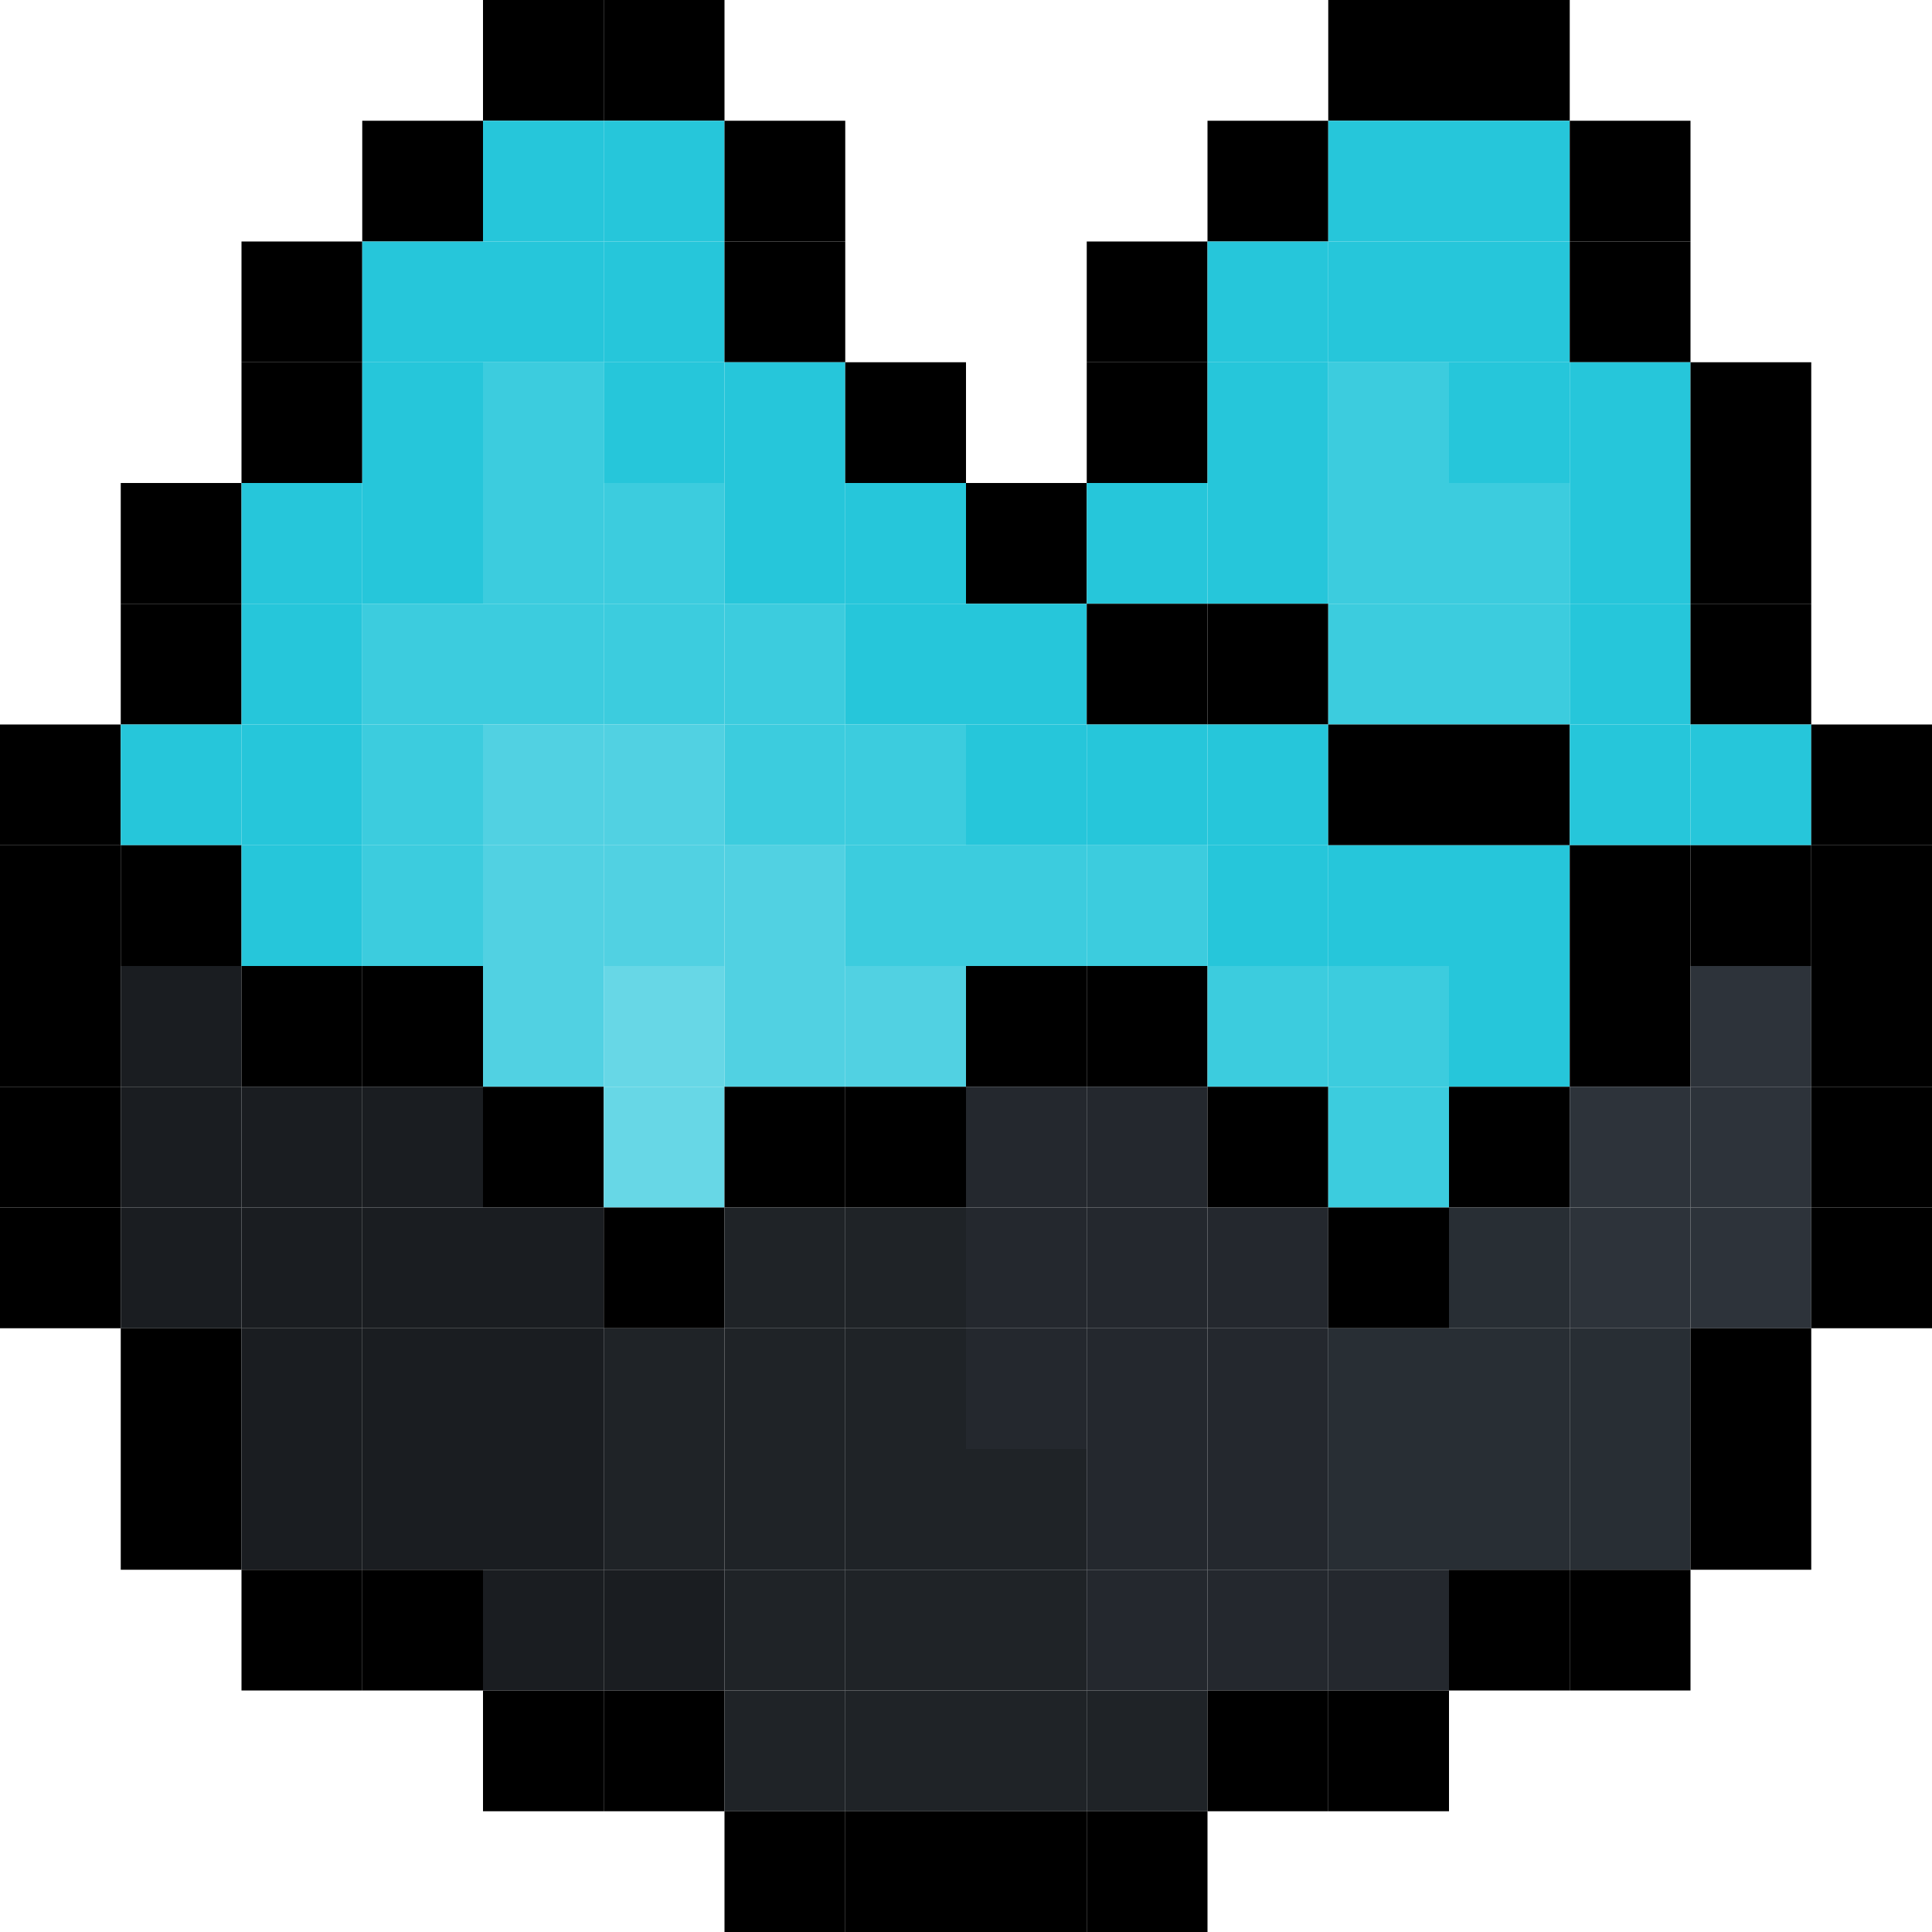
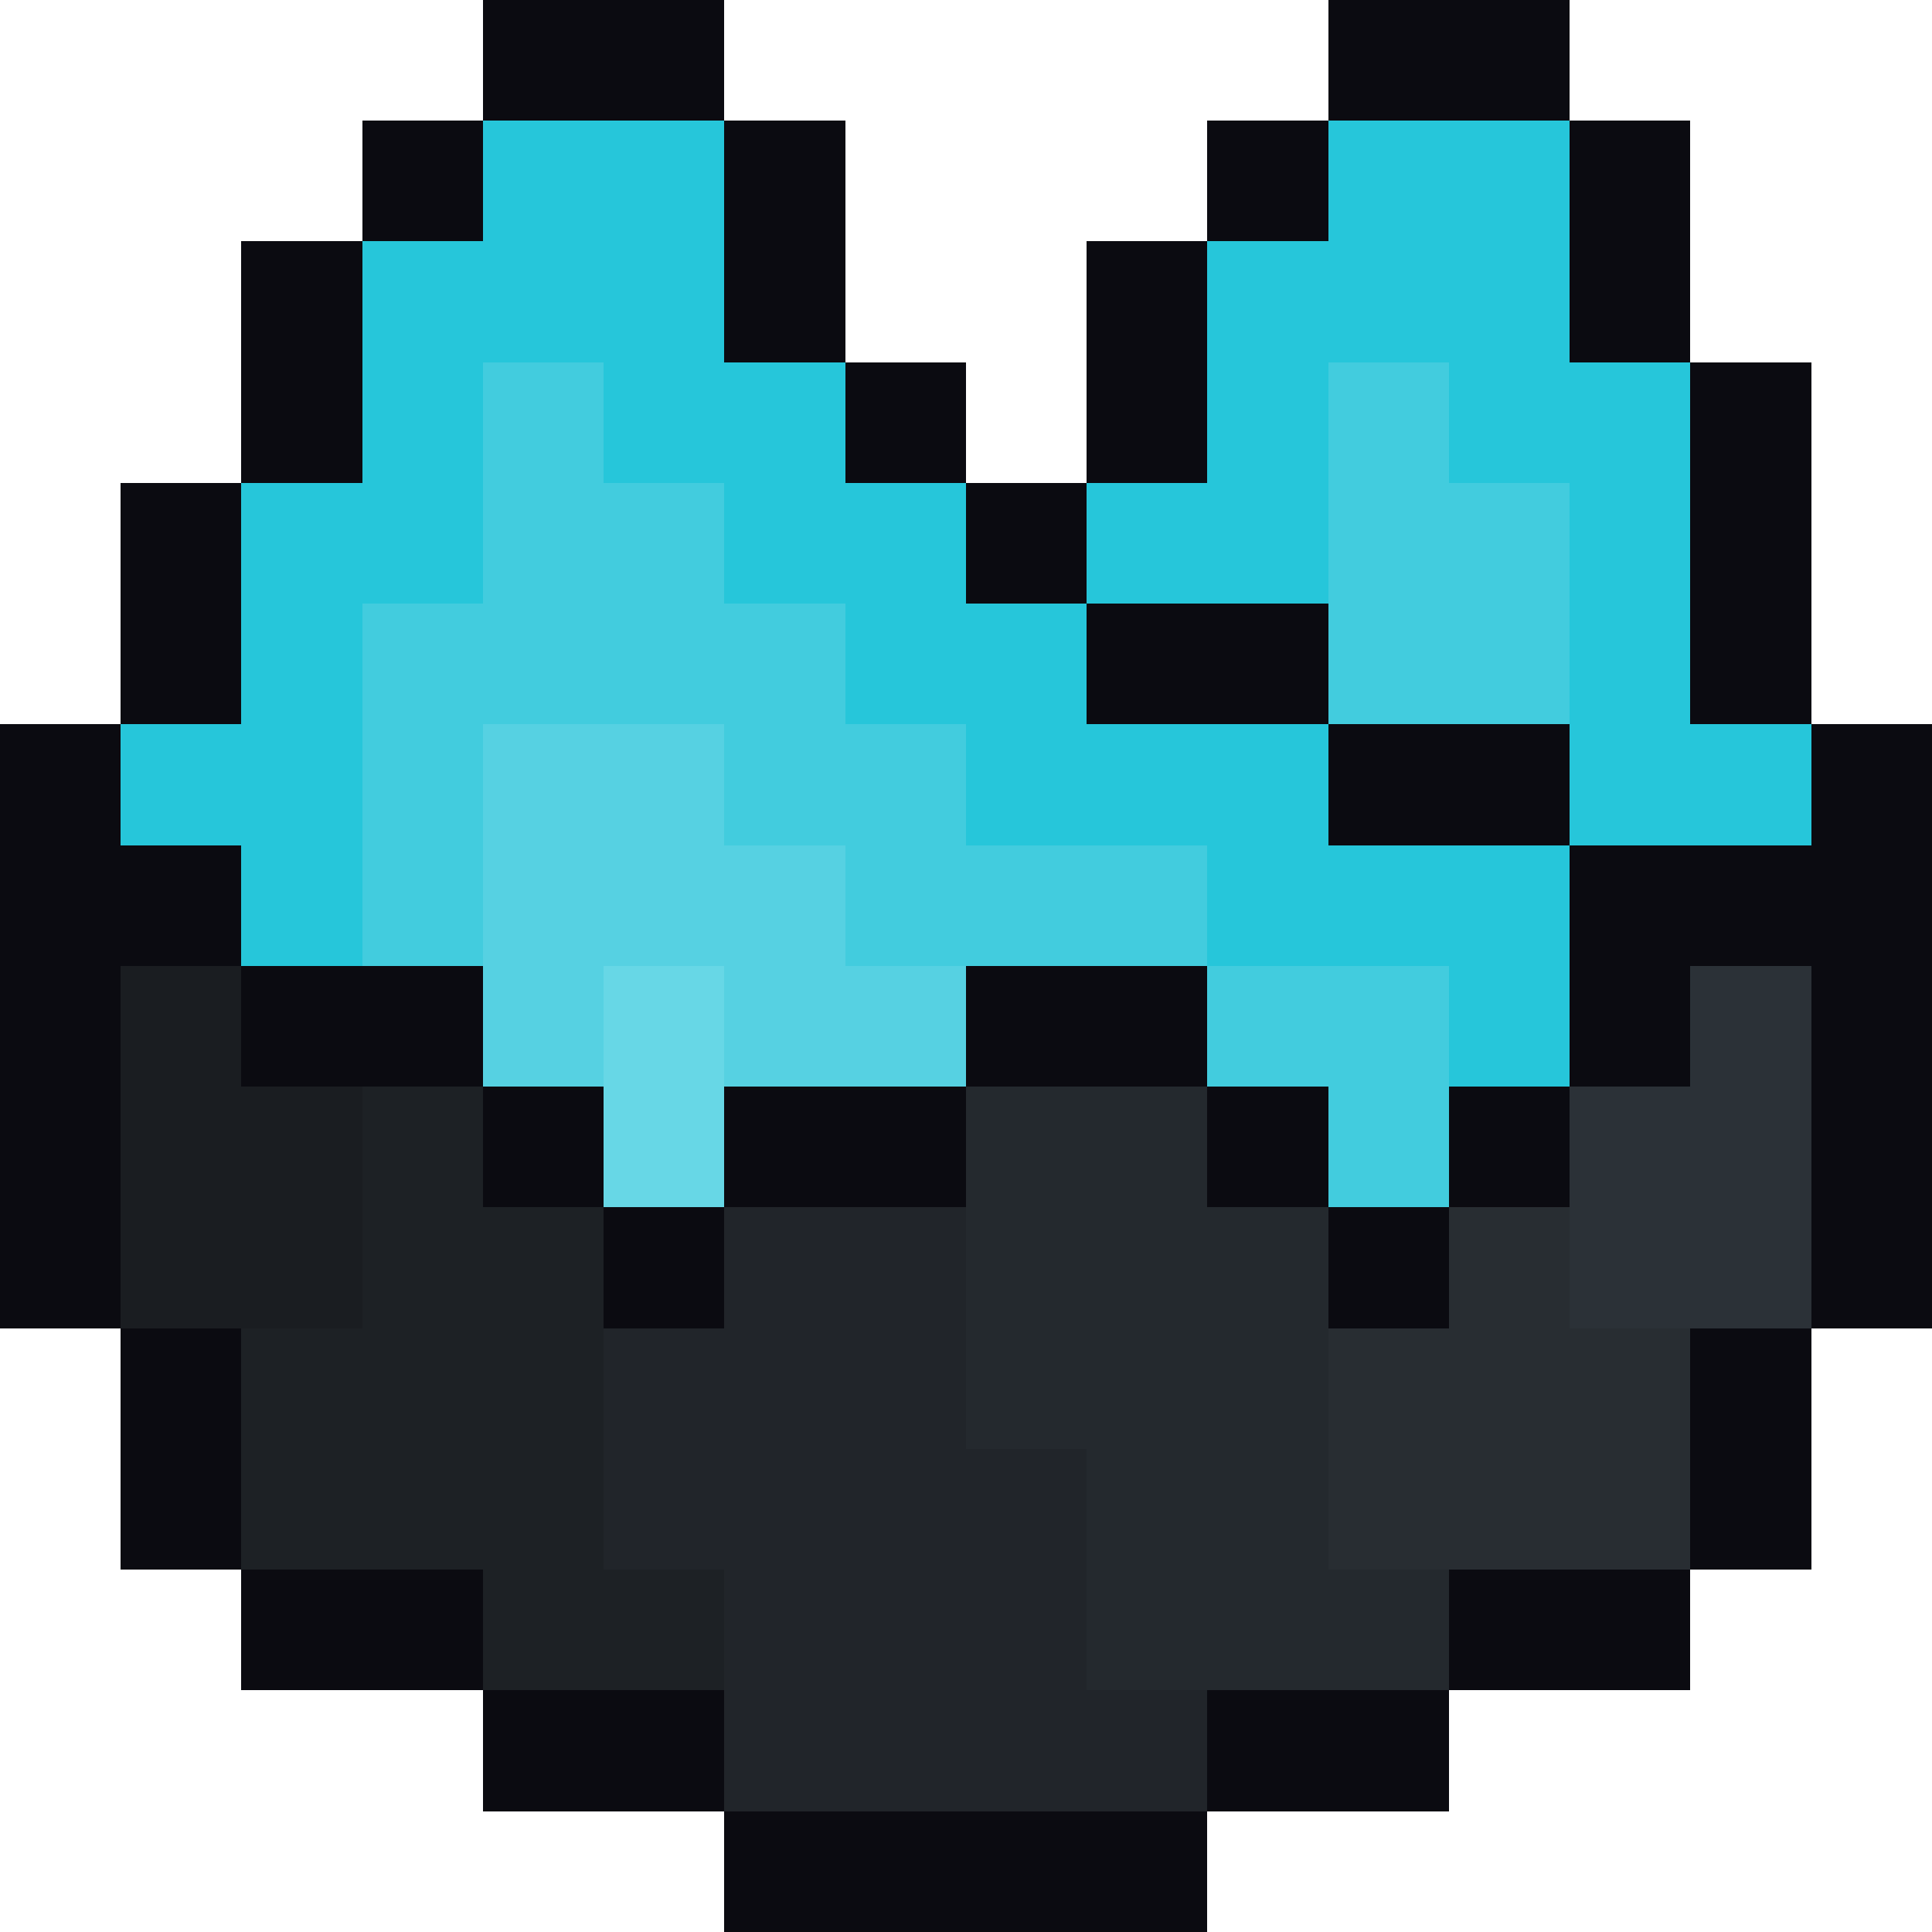
- <svg xmlns="http://www.w3.org/2000/svg" version="1.1" width="16" height="16">
-   <rect x="4" y="0" width="1" height="1" fill="#000000" />
-   <rect x="5" y="0" width="1" height="1" fill="#000000" />
-   <rect x="11" y="0" width="1" height="1" fill="#000000" />
-   <rect x="12" y="0" width="1" height="1" fill="#000000" />
-   <rect x="3" y="1" width="1" height="1" fill="#000000" />
-   <rect x="4" y="1" width="1" height="1" fill="#26C6DA" />
-   <rect x="5" y="1" width="1" height="1" fill="#26C6DA" />
-   <rect x="6" y="1" width="1" height="1" fill="#000000" />
-   <rect x="10" y="1" width="1" height="1" fill="#000000" />
-   <rect x="11" y="1" width="1" height="1" fill="#26C6DA" />
-   <rect x="12" y="1" width="1" height="1" fill="#26C6DA" />
-   <rect x="13" y="1" width="1" height="1" fill="#000000" />
-   <rect x="2" y="2" width="1" height="1" fill="#000000" />
-   <rect x="3" y="2" width="1" height="1" fill="#26C6DA" />
-   <rect x="4" y="2" width="1" height="1" fill="#26C6DA" />
-   <rect x="5" y="2" width="1" height="1" fill="#26C6DA" />
-   <rect x="6" y="2" width="1" height="1" fill="#000000" />
-   <rect x="9" y="2" width="1" height="1" fill="#000000" />
-   <rect x="10" y="2" width="1" height="1" fill="#26C6DA" />
-   <rect x="11" y="2" width="1" height="1" fill="#26C6DA" />
-   <rect x="12" y="2" width="1" height="1" fill="#26C6DA" />
-   <rect x="13" y="2" width="1" height="1" fill="#000000" />
-   <rect x="2" y="3" width="1" height="1" fill="#000000" />
-   <rect x="3" y="3" width="1" height="1" fill="#26C6DA" />
-   <rect x="4" y="3" width="1" height="1" fill="#3CCCDE" />
-   <rect x="5" y="3" width="1" height="1" fill="#26C6DA" />
-   <rect x="6" y="3" width="1" height="1" fill="#26C6DA" />
-   <rect x="7" y="3" width="1" height="1" fill="#000000" />
-   <rect x="9" y="3" width="1" height="1" fill="#000000" />
-   <rect x="10" y="3" width="1" height="1" fill="#26C6DA" />
-   <rect x="11" y="3" width="1" height="1" fill="#3CCCDE" />
-   <rect x="12" y="3" width="1" height="1" fill="#26C6DA" />
-   <rect x="13" y="3" width="1" height="1" fill="#26C6DA" />
-   <rect x="14" y="3" width="1" height="1" fill="#000000" />
-   <rect x="1" y="4" width="1" height="1" fill="#000000" />
-   <rect x="2" y="4" width="1" height="1" fill="#26C6DA" />
-   <rect x="3" y="4" width="1" height="1" fill="#26C6DA" />
-   <rect x="4" y="4" width="1" height="1" fill="#3CCCDE" />
-   <rect x="5" y="4" width="1" height="1" fill="#3CCCDE" />
-   <rect x="6" y="4" width="1" height="1" fill="#26C6DA" />
-   <rect x="7" y="4" width="1" height="1" fill="#26C6DA" />
-   <rect x="8" y="4" width="1" height="1" fill="#000000" />
-   <rect x="9" y="4" width="1" height="1" fill="#26C6DA" />
-   <rect x="10" y="4" width="1" height="1" fill="#26C6DA" />
-   <rect x="11" y="4" width="1" height="1" fill="#3CCCDE" />
-   <rect x="12" y="4" width="1" height="1" fill="#3CCCDE" />
-   <rect x="13" y="4" width="1" height="1" fill="#26C6DA" />
-   <rect x="14" y="4" width="1" height="1" fill="#000000" />
-   <rect x="1" y="5" width="1" height="1" fill="#000000" />
-   <rect x="2" y="5" width="1" height="1" fill="#26C6DA" />
-   <rect x="3" y="5" width="1" height="1" fill="#3CCCDE" />
-   <rect x="4" y="5" width="1" height="1" fill="#3CCCDE" />
-   <rect x="5" y="5" width="1" height="1" fill="#3CCCDE" />
-   <rect x="6" y="5" width="1" height="1" fill="#3CCCDE" />
-   <rect x="7" y="5" width="1" height="1" fill="#26C6DA" />
-   <rect x="8" y="5" width="1" height="1" fill="#26C6DA" />
-   <rect x="9" y="5" width="1" height="1" fill="#000000" />
-   <rect x="10" y="5" width="1" height="1" fill="#000000" />
-   <rect x="11" y="5" width="1" height="1" fill="#3CCCDE" />
-   <rect x="12" y="5" width="1" height="1" fill="#3CCCDE" />
-   <rect x="13" y="5" width="1" height="1" fill="#26C6DA" />
-   <rect x="14" y="5" width="1" height="1" fill="#000000" />
-   <rect x="0" y="6" width="1" height="1" fill="#000000" />
-   <rect x="1" y="6" width="1" height="1" fill="#26C6DA" />
-   <rect x="2" y="6" width="1" height="1" fill="#26C6DA" />
-   <rect x="3" y="6" width="1" height="1" fill="#3CCCDE" />
-   <rect x="4" y="6" width="1" height="1" fill="#51D1E2" />
-   <rect x="5" y="6" width="1" height="1" fill="#51D1E2" />
-   <rect x="6" y="6" width="1" height="1" fill="#3CCCDE" />
-   <rect x="7" y="6" width="1" height="1" fill="#3CCCDE" />
-   <rect x="8" y="6" width="1" height="1" fill="#26C6DA" />
-   <rect x="9" y="6" width="1" height="1" fill="#26C6DA" />
-   <rect x="10" y="6" width="1" height="1" fill="#26C6DA" />
-   <rect x="11" y="6" width="1" height="1" fill="#000000" />
-   <rect x="12" y="6" width="1" height="1" fill="#000000" />
-   <rect x="13" y="6" width="1" height="1" fill="#26C6DA" />
-   <rect x="14" y="6" width="1" height="1" fill="#26C6DA" />
-   <rect x="15" y="6" width="1" height="1" fill="#000000" />
-   <rect x="0" y="7" width="1" height="1" fill="#000000" />
-   <rect x="1" y="7" width="1" height="1" fill="#000000" />
-   <rect x="2" y="7" width="1" height="1" fill="#26C6DA" />
-   <rect x="3" y="7" width="1" height="1" fill="#3CCCDE" />
-   <rect x="4" y="7" width="1" height="1" fill="#51D1E2" />
-   <rect x="5" y="7" width="1" height="1" fill="#51D1E2" />
-   <rect x="6" y="7" width="1" height="1" fill="#51D1E2" />
-   <rect x="7" y="7" width="1" height="1" fill="#3CCCDE" />
-   <rect x="8" y="7" width="1" height="1" fill="#3CCCDE" />
-   <rect x="9" y="7" width="1" height="1" fill="#3CCCDE" />
-   <rect x="10" y="7" width="1" height="1" fill="#26C6DA" />
-   <rect x="11" y="7" width="1" height="1" fill="#26C6DA" />
-   <rect x="12" y="7" width="1" height="1" fill="#26C6DA" />
-   <rect x="13" y="7" width="1" height="1" fill="#000000" />
-   <rect x="14" y="7" width="1" height="1" fill="#000000" />
-   <rect x="15" y="7" width="1" height="1" fill="#000000" />
-   <rect x="0" y="8" width="1" height="1" fill="#000000" />
-   <rect x="1" y="8" width="1" height="1" fill="#1A1D21" />
-   <rect x="2" y="8" width="1" height="1" fill="#000000" />
-   <rect x="3" y="8" width="1" height="1" fill="#000000" />
-   <rect x="4" y="8" width="1" height="1" fill="#51D1E2" />
-   <rect x="5" y="8" width="1" height="1" fill="#67D7E6" />
-   <rect x="6" y="8" width="1" height="1" fill="#51D1E2" />
-   <rect x="7" y="8" width="1" height="1" fill="#51D1E2" />
-   <rect x="8" y="8" width="1" height="1" fill="#000000" />
-   <rect x="9" y="8" width="1" height="1" fill="#000000" />
-   <rect x="10" y="8" width="1" height="1" fill="#3CCCDE" />
-   <rect x="11" y="8" width="1" height="1" fill="#3CCCDE" />
-   <rect x="12" y="8" width="1" height="1" fill="#26C6DA" />
-   <rect x="13" y="8" width="1" height="1" fill="#000000" />
-   <rect x="14" y="8" width="1" height="1" fill="#2D333A" />
-   <rect x="15" y="8" width="1" height="1" fill="#000000" />
-   <rect x="0" y="9" width="1" height="1" fill="#000000" />
-   <rect x="1" y="9" width="1" height="1" fill="#1A1D21" />
-   <rect x="2" y="9" width="1" height="1" fill="#1A1D21" />
-   <rect x="3" y="9" width="1" height="1" fill="#1A1D21" />
-   <rect x="4" y="9" width="1" height="1" fill="#000000" />
-   <rect x="5" y="9" width="1" height="1" fill="#67D7E6" />
-   <rect x="6" y="9" width="1" height="1" fill="#000000" />
-   <rect x="7" y="9" width="1" height="1" fill="#000000" />
-   <rect x="8" y="9" width="1" height="1" fill="#24282E" />
-   <rect x="9" y="9" width="1" height="1" fill="#24282E" />
-   <rect x="10" y="9" width="1" height="1" fill="#000000" />
-   <rect x="11" y="9" width="1" height="1" fill="#3CCCDE" />
-   <rect x="12" y="9" width="1" height="1" fill="#000000" />
-   <rect x="13" y="9" width="1" height="1" fill="#2D333A" />
-   <rect x="14" y="9" width="1" height="1" fill="#2D333A" />
-   <rect x="15" y="9" width="1" height="1" fill="#000000" />
-   <rect x="0" y="10" width="1" height="1" fill="#000000" />
-   <rect x="1" y="10" width="1" height="1" fill="#1A1D21" />
-   <rect x="2" y="10" width="1" height="1" fill="#1A1D21" />
-   <rect x="3" y="10" width="1" height="1" fill="#1A1D21" />
-   <rect x="4" y="10" width="1" height="1" fill="#1A1D21" />
-   <rect x="5" y="10" width="1" height="1" fill="#000000" />
-   <rect x="6" y="10" width="1" height="1" fill="#1F2327" />
-   <rect x="7" y="10" width="1" height="1" fill="#1F2327" />
-   <rect x="8" y="10" width="1" height="1" fill="#24282E" />
-   <rect x="9" y="10" width="1" height="1" fill="#24282E" />
-   <rect x="10" y="10" width="1" height="1" fill="#24282E" />
-   <rect x="11" y="10" width="1" height="1" fill="#000000" />
-   <rect x="12" y="10" width="1" height="1" fill="#282E34" />
-   <rect x="13" y="10" width="1" height="1" fill="#2D333A" />
-   <rect x="14" y="10" width="1" height="1" fill="#2D333A" />
-   <rect x="15" y="10" width="1" height="1" fill="#000000" />
-   <rect x="1" y="11" width="1" height="1" fill="#000000" />
-   <rect x="2" y="11" width="1" height="1" fill="#1A1D21" />
-   <rect x="3" y="11" width="1" height="1" fill="#1A1D21" />
-   <rect x="4" y="11" width="1" height="1" fill="#1A1D21" />
-   <rect x="5" y="11" width="1" height="1" fill="#1F2327" />
-   <rect x="6" y="11" width="1" height="1" fill="#1F2327" />
-   <rect x="7" y="11" width="1" height="1" fill="#1F2327" />
-   <rect x="8" y="11" width="1" height="1" fill="#24282E" />
-   <rect x="9" y="11" width="1" height="1" fill="#24282E" />
-   <rect x="10" y="11" width="1" height="1" fill="#24282E" />
-   <rect x="11" y="11" width="1" height="1" fill="#282E34" />
-   <rect x="12" y="11" width="1" height="1" fill="#282E34" />
-   <rect x="13" y="11" width="1" height="1" fill="#282E34" />
-   <rect x="14" y="11" width="1" height="1" fill="#000000" />
-   <rect x="1" y="12" width="1" height="1" fill="#000000" />
-   <rect x="2" y="12" width="1" height="1" fill="#1A1D21" />
-   <rect x="3" y="12" width="1" height="1" fill="#1A1D21" />
-   <rect x="4" y="12" width="1" height="1" fill="#1A1D21" />
-   <rect x="5" y="12" width="1" height="1" fill="#1F2327" />
-   <rect x="6" y="12" width="1" height="1" fill="#1F2327" />
-   <rect x="7" y="12" width="1" height="1" fill="#1F2327" />
-   <rect x="8" y="12" width="1" height="1" fill="#1F2327" />
-   <rect x="9" y="12" width="1" height="1" fill="#24282E" />
-   <rect x="10" y="12" width="1" height="1" fill="#24282E" />
-   <rect x="11" y="12" width="1" height="1" fill="#282E34" />
-   <rect x="12" y="12" width="1" height="1" fill="#282E34" />
-   <rect x="13" y="12" width="1" height="1" fill="#282E34" />
-   <rect x="14" y="12" width="1" height="1" fill="#000000" />
-   <rect x="2" y="13" width="1" height="1" fill="#000000" />
-   <rect x="3" y="13" width="1" height="1" fill="#000000" />
-   <rect x="4" y="13" width="1" height="1" fill="#1A1D21" />
-   <rect x="5" y="13" width="1" height="1" fill="#1A1D21" />
-   <rect x="6" y="13" width="1" height="1" fill="#1F2327" />
-   <rect x="7" y="13" width="1" height="1" fill="#1F2327" />
-   <rect x="8" y="13" width="1" height="1" fill="#1F2327" />
-   <rect x="9" y="13" width="1" height="1" fill="#24282E" />
-   <rect x="10" y="13" width="1" height="1" fill="#24282E" />
-   <rect x="11" y="13" width="1" height="1" fill="#24282E" />
-   <rect x="12" y="13" width="1" height="1" fill="#000000" />
-   <rect x="13" y="13" width="1" height="1" fill="#000000" />
-   <rect x="4" y="14" width="1" height="1" fill="#000000" />
-   <rect x="5" y="14" width="1" height="1" fill="#000000" />
-   <rect x="6" y="14" width="1" height="1" fill="#1F2327" />
-   <rect x="7" y="14" width="1" height="1" fill="#1F2327" />
-   <rect x="8" y="14" width="1" height="1" fill="#1F2327" />
-   <rect x="9" y="14" width="1" height="1" fill="#1F2327" />
-   <rect x="10" y="14" width="1" height="1" fill="#000000" />
-   <rect x="11" y="14" width="1" height="1" fill="#000000" />
-   <rect x="6" y="15" width="1" height="1" fill="#000000" />
-   <rect x="7" y="15" width="1" height="1" fill="#000000" />
-   <rect x="8" y="15" width="1" height="1" fill="#000000" />
-   <rect x="9" y="15" width="1" height="1" fill="#000000" />
+ <svg xmlns="http://www.w3.org/2000/svg" version="1.1" width="16" height="16" shape-rendering="crispEdges">
+   <rect x=" 4" y=" 0" width="1" height="1" fill="#0B0B11" />
+   <rect x=" 5" y=" 0" width="1" height="1" fill="#0B0B11" />
+   <rect x="11" y=" 0" width="1" height="1" fill="#0B0B11" />
+   <rect x="12" y=" 0" width="1" height="1" fill="#0B0B11" />
+   <rect x=" 3" y=" 1" width="1" height="1" fill="#0B0B11" />
+   <rect x=" 4" y=" 1" width="1" height="1" fill="#26C6DA" />
+   <rect x=" 5" y=" 1" width="1" height="1" fill="#26C6DA" />
+   <rect x=" 6" y=" 1" width="1" height="1" fill="#0B0B11" />
+   <rect x="10" y=" 1" width="1" height="1" fill="#0B0B11" />
+   <rect x="11" y=" 1" width="1" height="1" fill="#26C6DA" />
+   <rect x="12" y=" 1" width="1" height="1" fill="#26C6DA" />
+   <rect x="13" y=" 1" width="1" height="1" fill="#0B0B11" />
+   <rect x=" 2" y=" 2" width="1" height="1" fill="#0B0B11" />
+   <rect x=" 3" y=" 2" width="1" height="1" fill="#26C6DA" />
+   <rect x=" 4" y=" 2" width="1" height="1" fill="#26C6DA" />
+   <rect x=" 5" y=" 2" width="1" height="1" fill="#26C6DA" />
+   <rect x=" 6" y=" 2" width="1" height="1" fill="#0B0B11" />
+   <rect x=" 9" y=" 2" width="1" height="1" fill="#0B0B11" />
+   <rect x="10" y=" 2" width="1" height="1" fill="#26C6DA" />
+   <rect x="11" y=" 2" width="1" height="1" fill="#26C6DA" />
+   <rect x="12" y=" 2" width="1" height="1" fill="#26C6DA" />
+   <rect x="13" y=" 2" width="1" height="1" fill="#0B0B11" />
+   <rect x=" 2" y=" 3" width="1" height="1" fill="#0B0B11" />
+   <rect x=" 3" y=" 3" width="1" height="1" fill="#26C6DA" />
+   <rect x=" 4" y=" 3" width="1" height="1" fill="#42CCDE" />
+   <rect x=" 5" y=" 3" width="1" height="1" fill="#26C6DA" />
+   <rect x=" 6" y=" 3" width="1" height="1" fill="#26C6DA" />
+   <rect x=" 7" y=" 3" width="1" height="1" fill="#0B0B11" />
+   <rect x=" 9" y=" 3" width="1" height="1" fill="#0B0B11" />
+   <rect x="10" y=" 3" width="1" height="1" fill="#26C6DA" />
+   <rect x="11" y=" 3" width="1" height="1" fill="#42CCDE" />
+   <rect x="12" y=" 3" width="1" height="1" fill="#26C6DA" />
+   <rect x="13" y=" 3" width="1" height="1" fill="#26C6DA" />
+   <rect x="14" y=" 3" width="1" height="1" fill="#0B0B11" />
+   <rect x=" 1" y=" 4" width="1" height="1" fill="#0B0B11" />
+   <rect x=" 2" y=" 4" width="1" height="1" fill="#26C6DA" />
+   <rect x=" 3" y=" 4" width="1" height="1" fill="#26C6DA" />
+   <rect x=" 4" y=" 4" width="1" height="1" fill="#42CCDE" />
+   <rect x=" 5" y=" 4" width="1" height="1" fill="#42CCDE" />
+   <rect x=" 6" y=" 4" width="1" height="1" fill="#26C6DA" />
+   <rect x=" 7" y=" 4" width="1" height="1" fill="#26C6DA" />
+   <rect x=" 8" y=" 4" width="1" height="1" fill="#0B0B11" />
+   <rect x=" 9" y=" 4" width="1" height="1" fill="#26C6DA" />
+   <rect x="10" y=" 4" width="1" height="1" fill="#26C6DA" />
+   <rect x="11" y=" 4" width="1" height="1" fill="#42CCDE" />
+   <rect x="12" y=" 4" width="1" height="1" fill="#42CCDE" />
+   <rect x="13" y=" 4" width="1" height="1" fill="#26C6DA" />
+   <rect x="14" y=" 4" width="1" height="1" fill="#0B0B11" />
+   <rect x=" 1" y=" 5" width="1" height="1" fill="#0B0B11" />
+   <rect x=" 2" y=" 5" width="1" height="1" fill="#26C6DA" />
+   <rect x=" 3" y=" 5" width="1" height="1" fill="#42CCDE" />
+   <rect x=" 4" y=" 5" width="1" height="1" fill="#42CCDE" />
+   <rect x=" 5" y=" 5" width="1" height="1" fill="#42CCDE" />
+   <rect x=" 6" y=" 5" width="1" height="1" fill="#42CCDE" />
+   <rect x=" 7" y=" 5" width="1" height="1" fill="#26C6DA" />
+   <rect x=" 8" y=" 5" width="1" height="1" fill="#26C6DA" />
+   <rect x=" 9" y=" 5" width="1" height="1" fill="#0B0B11" />
+   <rect x="10" y=" 5" width="1" height="1" fill="#0B0B11" />
+   <rect x="11" y=" 5" width="1" height="1" fill="#42CCDE" />
+   <rect x="12" y=" 5" width="1" height="1" fill="#42CCDE" />
+   <rect x="13" y=" 5" width="1" height="1" fill="#26C6DA" />
+   <rect x="14" y=" 5" width="1" height="1" fill="#0B0B11" />
+   <rect x=" 0" y=" 6" width="1" height="1" fill="#0B0B11" />
+   <rect x=" 1" y=" 6" width="1" height="1" fill="#26C6DA" />
+   <rect x=" 2" y=" 6" width="1" height="1" fill="#26C6DA" />
+   <rect x=" 3" y=" 6" width="1" height="1" fill="#42CCDE" />
+   <rect x=" 4" y=" 6" width="1" height="1" fill="#56D1E2" />
+   <rect x=" 5" y=" 6" width="1" height="1" fill="#56D1E2" />
+   <rect x=" 6" y=" 6" width="1" height="1" fill="#42CCDE" />
+   <rect x=" 7" y=" 6" width="1" height="1" fill="#42CCDE" />
+   <rect x=" 8" y=" 6" width="1" height="1" fill="#26C6DA" />
+   <rect x=" 9" y=" 6" width="1" height="1" fill="#26C6DA" />
+   <rect x="10" y=" 6" width="1" height="1" fill="#26C6DA" />
+   <rect x="11" y=" 6" width="1" height="1" fill="#0B0B11" />
+   <rect x="12" y=" 6" width="1" height="1" fill="#0B0B11" />
+   <rect x="13" y=" 6" width="1" height="1" fill="#26C6DA" />
+   <rect x="14" y=" 6" width="1" height="1" fill="#26C6DA" />
+   <rect x="15" y=" 6" width="1" height="1" fill="#0B0B11" />
+   <rect x=" 0" y=" 7" width="1" height="1" fill="#0B0B11" />
+   <rect x=" 1" y=" 7" width="1" height="1" fill="#0B0B11" />
+   <rect x=" 2" y=" 7" width="1" height="1" fill="#26C6DA" />
+   <rect x=" 3" y=" 7" width="1" height="1" fill="#42CCDE" />
+   <rect x=" 4" y=" 7" width="1" height="1" fill="#56D1E2" />
+   <rect x=" 5" y=" 7" width="1" height="1" fill="#56D1E2" />
+   <rect x=" 6" y=" 7" width="1" height="1" fill="#56D1E2" />
+   <rect x=" 7" y=" 7" width="1" height="1" fill="#42CCDE" />
+   <rect x=" 8" y=" 7" width="1" height="1" fill="#42CCDE" />
+   <rect x=" 9" y=" 7" width="1" height="1" fill="#42CCDE" />
+   <rect x="10" y=" 7" width="1" height="1" fill="#26C6DA" />
+   <rect x="11" y=" 7" width="1" height="1" fill="#26C6DA" />
+   <rect x="12" y=" 7" width="1" height="1" fill="#26C6DA" />
+   <rect x="13" y=" 7" width="1" height="1" fill="#0B0B11" />
+   <rect x="14" y=" 7" width="1" height="1" fill="#0B0B11" />
+   <rect x="15" y=" 7" width="1" height="1" fill="#0B0B11" />
+   <rect x=" 0" y=" 8" width="1" height="1" fill="#0B0B11" />
+   <rect x=" 1" y=" 8" width="1" height="1" fill="#1A1D21" />
+   <rect x=" 2" y=" 8" width="1" height="1" fill="#0B0B11" />
+   <rect x=" 3" y=" 8" width="1" height="1" fill="#0B0B11" />
+   <rect x=" 4" y=" 8" width="1" height="1" fill="#56D1E2" />
+   <rect x=" 5" y=" 8" width="1" height="1" fill="#67D7E6" />
+   <rect x=" 6" y=" 8" width="1" height="1" fill="#56D1E2" />
+   <rect x=" 7" y=" 8" width="1" height="1" fill="#56D1E2" />
+   <rect x=" 8" y=" 8" width="1" height="1" fill="#0B0B11" />
+   <rect x=" 9" y=" 8" width="1" height="1" fill="#0B0B11" />
+   <rect x="10" y=" 8" width="1" height="1" fill="#42CCDE" />
+   <rect x="11" y=" 8" width="1" height="1" fill="#42CCDE" />
+   <rect x="12" y=" 8" width="1" height="1" fill="#26C6DA" />
+   <rect x="13" y=" 8" width="1" height="1" fill="#0B0B11" />
+   <rect x="14" y=" 8" width="1" height="1" fill="#2B3137" />
+   <rect x="15" y=" 8" width="1" height="1" fill="#0B0B11" />
+   <rect x=" 0" y=" 9" width="1" height="1" fill="#0B0B11" />
+   <rect x=" 1" y=" 9" width="1" height="1" fill="#1A1D21" />
+   <rect x=" 2" y=" 9" width="1" height="1" fill="#1A1D21" />
+   <rect x=" 3" y=" 9" width="1" height="1" fill="#1D2125" />
+   <rect x=" 4" y=" 9" width="1" height="1" fill="#0B0B11" />
+   <rect x=" 5" y=" 9" width="1" height="1" fill="#67D7E6" />
+   <rect x=" 6" y=" 9" width="1" height="1" fill="#0B0B11" />
+   <rect x=" 7" y=" 9" width="1" height="1" fill="#0B0B11" />
+   <rect x=" 8" y=" 9" width="1" height="1" fill="#24292E" />
+   <rect x=" 9" y=" 9" width="1" height="1" fill="#24292E" />
+   <rect x="10" y=" 9" width="1" height="1" fill="#0B0B11" />
+   <rect x="11" y=" 9" width="1" height="1" fill="#42CCDE" />
+   <rect x="12" y=" 9" width="1" height="1" fill="#0B0B11" />
+   <rect x="13" y=" 9" width="1" height="1" fill="#2B3137" />
+   <rect x="14" y=" 9" width="1" height="1" fill="#2B3137" />
+   <rect x="15" y=" 9" width="1" height="1" fill="#0B0B11" />
+   <rect x=" 0" y="10" width="1" height="1" fill="#0B0B11" />
+   <rect x=" 1" y="10" width="1" height="1" fill="#1A1D21" />
+   <rect x=" 2" y="10" width="1" height="1" fill="#1A1D21" />
+   <rect x=" 3" y="10" width="1" height="1" fill="#1D2125" />
+   <rect x=" 4" y="10" width="1" height="1" fill="#1D2125" />
+   <rect x=" 5" y="10" width="1" height="1" fill="#0B0B11" />
+   <rect x=" 6" y="10" width="1" height="1" fill="#21252A" />
+   <rect x=" 7" y="10" width="1" height="1" fill="#21252A" />
+   <rect x=" 8" y="10" width="1" height="1" fill="#24292E" />
+   <rect x=" 9" y="10" width="1" height="1" fill="#24292E" />
+   <rect x="10" y="10" width="1" height="1" fill="#24292E" />
+   <rect x="11" y="10" width="1" height="1" fill="#0B0B11" />
+   <rect x="12" y="10" width="1" height="1" fill="#282D32" />
+   <rect x="13" y="10" width="1" height="1" fill="#2B3137" />
+   <rect x="14" y="10" width="1" height="1" fill="#2B3137" />
+   <rect x="15" y="10" width="1" height="1" fill="#0B0B11" />
+   <rect x=" 1" y="11" width="1" height="1" fill="#0B0B11" />
+   <rect x=" 2" y="11" width="1" height="1" fill="#1D2125" />
+   <rect x=" 3" y="11" width="1" height="1" fill="#1D2125" />
+   <rect x=" 4" y="11" width="1" height="1" fill="#1D2125" />
+   <rect x=" 5" y="11" width="1" height="1" fill="#21252A" />
+   <rect x=" 6" y="11" width="1" height="1" fill="#21252A" />
+   <rect x=" 7" y="11" width="1" height="1" fill="#21252A" />
+   <rect x=" 8" y="11" width="1" height="1" fill="#24292E" />
+   <rect x=" 9" y="11" width="1" height="1" fill="#24292E" />
+   <rect x="10" y="11" width="1" height="1" fill="#24292E" />
+   <rect x="11" y="11" width="1" height="1" fill="#282D32" />
+   <rect x="12" y="11" width="1" height="1" fill="#282D32" />
+   <rect x="13" y="11" width="1" height="1" fill="#282D32" />
+   <rect x="14" y="11" width="1" height="1" fill="#0B0B11" />
+   <rect x=" 1" y="12" width="1" height="1" fill="#0B0B11" />
+   <rect x=" 2" y="12" width="1" height="1" fill="#1D2125" />
+   <rect x=" 3" y="12" width="1" height="1" fill="#1D2125" />
+   <rect x=" 4" y="12" width="1" height="1" fill="#1D2125" />
+   <rect x=" 5" y="12" width="1" height="1" fill="#21252A" />
+   <rect x=" 6" y="12" width="1" height="1" fill="#21252A" />
+   <rect x=" 7" y="12" width="1" height="1" fill="#21252A" />
+   <rect x=" 8" y="12" width="1" height="1" fill="#21252A" />
+   <rect x=" 9" y="12" width="1" height="1" fill="#24292E" />
+   <rect x="10" y="12" width="1" height="1" fill="#24292E" />
+   <rect x="11" y="12" width="1" height="1" fill="#282D32" />
+   <rect x="12" y="12" width="1" height="1" fill="#282D32" />
+   <rect x="13" y="12" width="1" height="1" fill="#282D32" />
+   <rect x="14" y="12" width="1" height="1" fill="#0B0B11" />
+   <rect x=" 2" y="13" width="1" height="1" fill="#0B0B11" />
+   <rect x=" 3" y="13" width="1" height="1" fill="#0B0B11" />
+   <rect x=" 4" y="13" width="1" height="1" fill="#1D2125" />
+   <rect x=" 5" y="13" width="1" height="1" fill="#1D2125" />
+   <rect x=" 6" y="13" width="1" height="1" fill="#21252A" />
+   <rect x=" 7" y="13" width="1" height="1" fill="#21252A" />
+   <rect x=" 8" y="13" width="1" height="1" fill="#21252A" />
+   <rect x=" 9" y="13" width="1" height="1" fill="#24292E" />
+   <rect x="10" y="13" width="1" height="1" fill="#24292E" />
+   <rect x="11" y="13" width="1" height="1" fill="#24292E" />
+   <rect x="12" y="13" width="1" height="1" fill="#0B0B11" />
+   <rect x="13" y="13" width="1" height="1" fill="#0B0B11" />
+   <rect x=" 4" y="14" width="1" height="1" fill="#0B0B11" />
+   <rect x=" 5" y="14" width="1" height="1" fill="#0B0B11" />
+   <rect x=" 6" y="14" width="1" height="1" fill="#21252A" />
+   <rect x=" 7" y="14" width="1" height="1" fill="#21252A" />
+   <rect x=" 8" y="14" width="1" height="1" fill="#21252A" />
+   <rect x=" 9" y="14" width="1" height="1" fill="#21252A" />
+   <rect x="10" y="14" width="1" height="1" fill="#0B0B11" />
+   <rect x="11" y="14" width="1" height="1" fill="#0B0B11" />
+   <rect x=" 6" y="15" width="1" height="1" fill="#0B0B11" />
+   <rect x=" 7" y="15" width="1" height="1" fill="#0B0B11" />
+   <rect x=" 8" y="15" width="1" height="1" fill="#0B0B11" />
+   <rect x=" 9" y="15" width="1" height="1" fill="#0B0B11" />
</svg>
